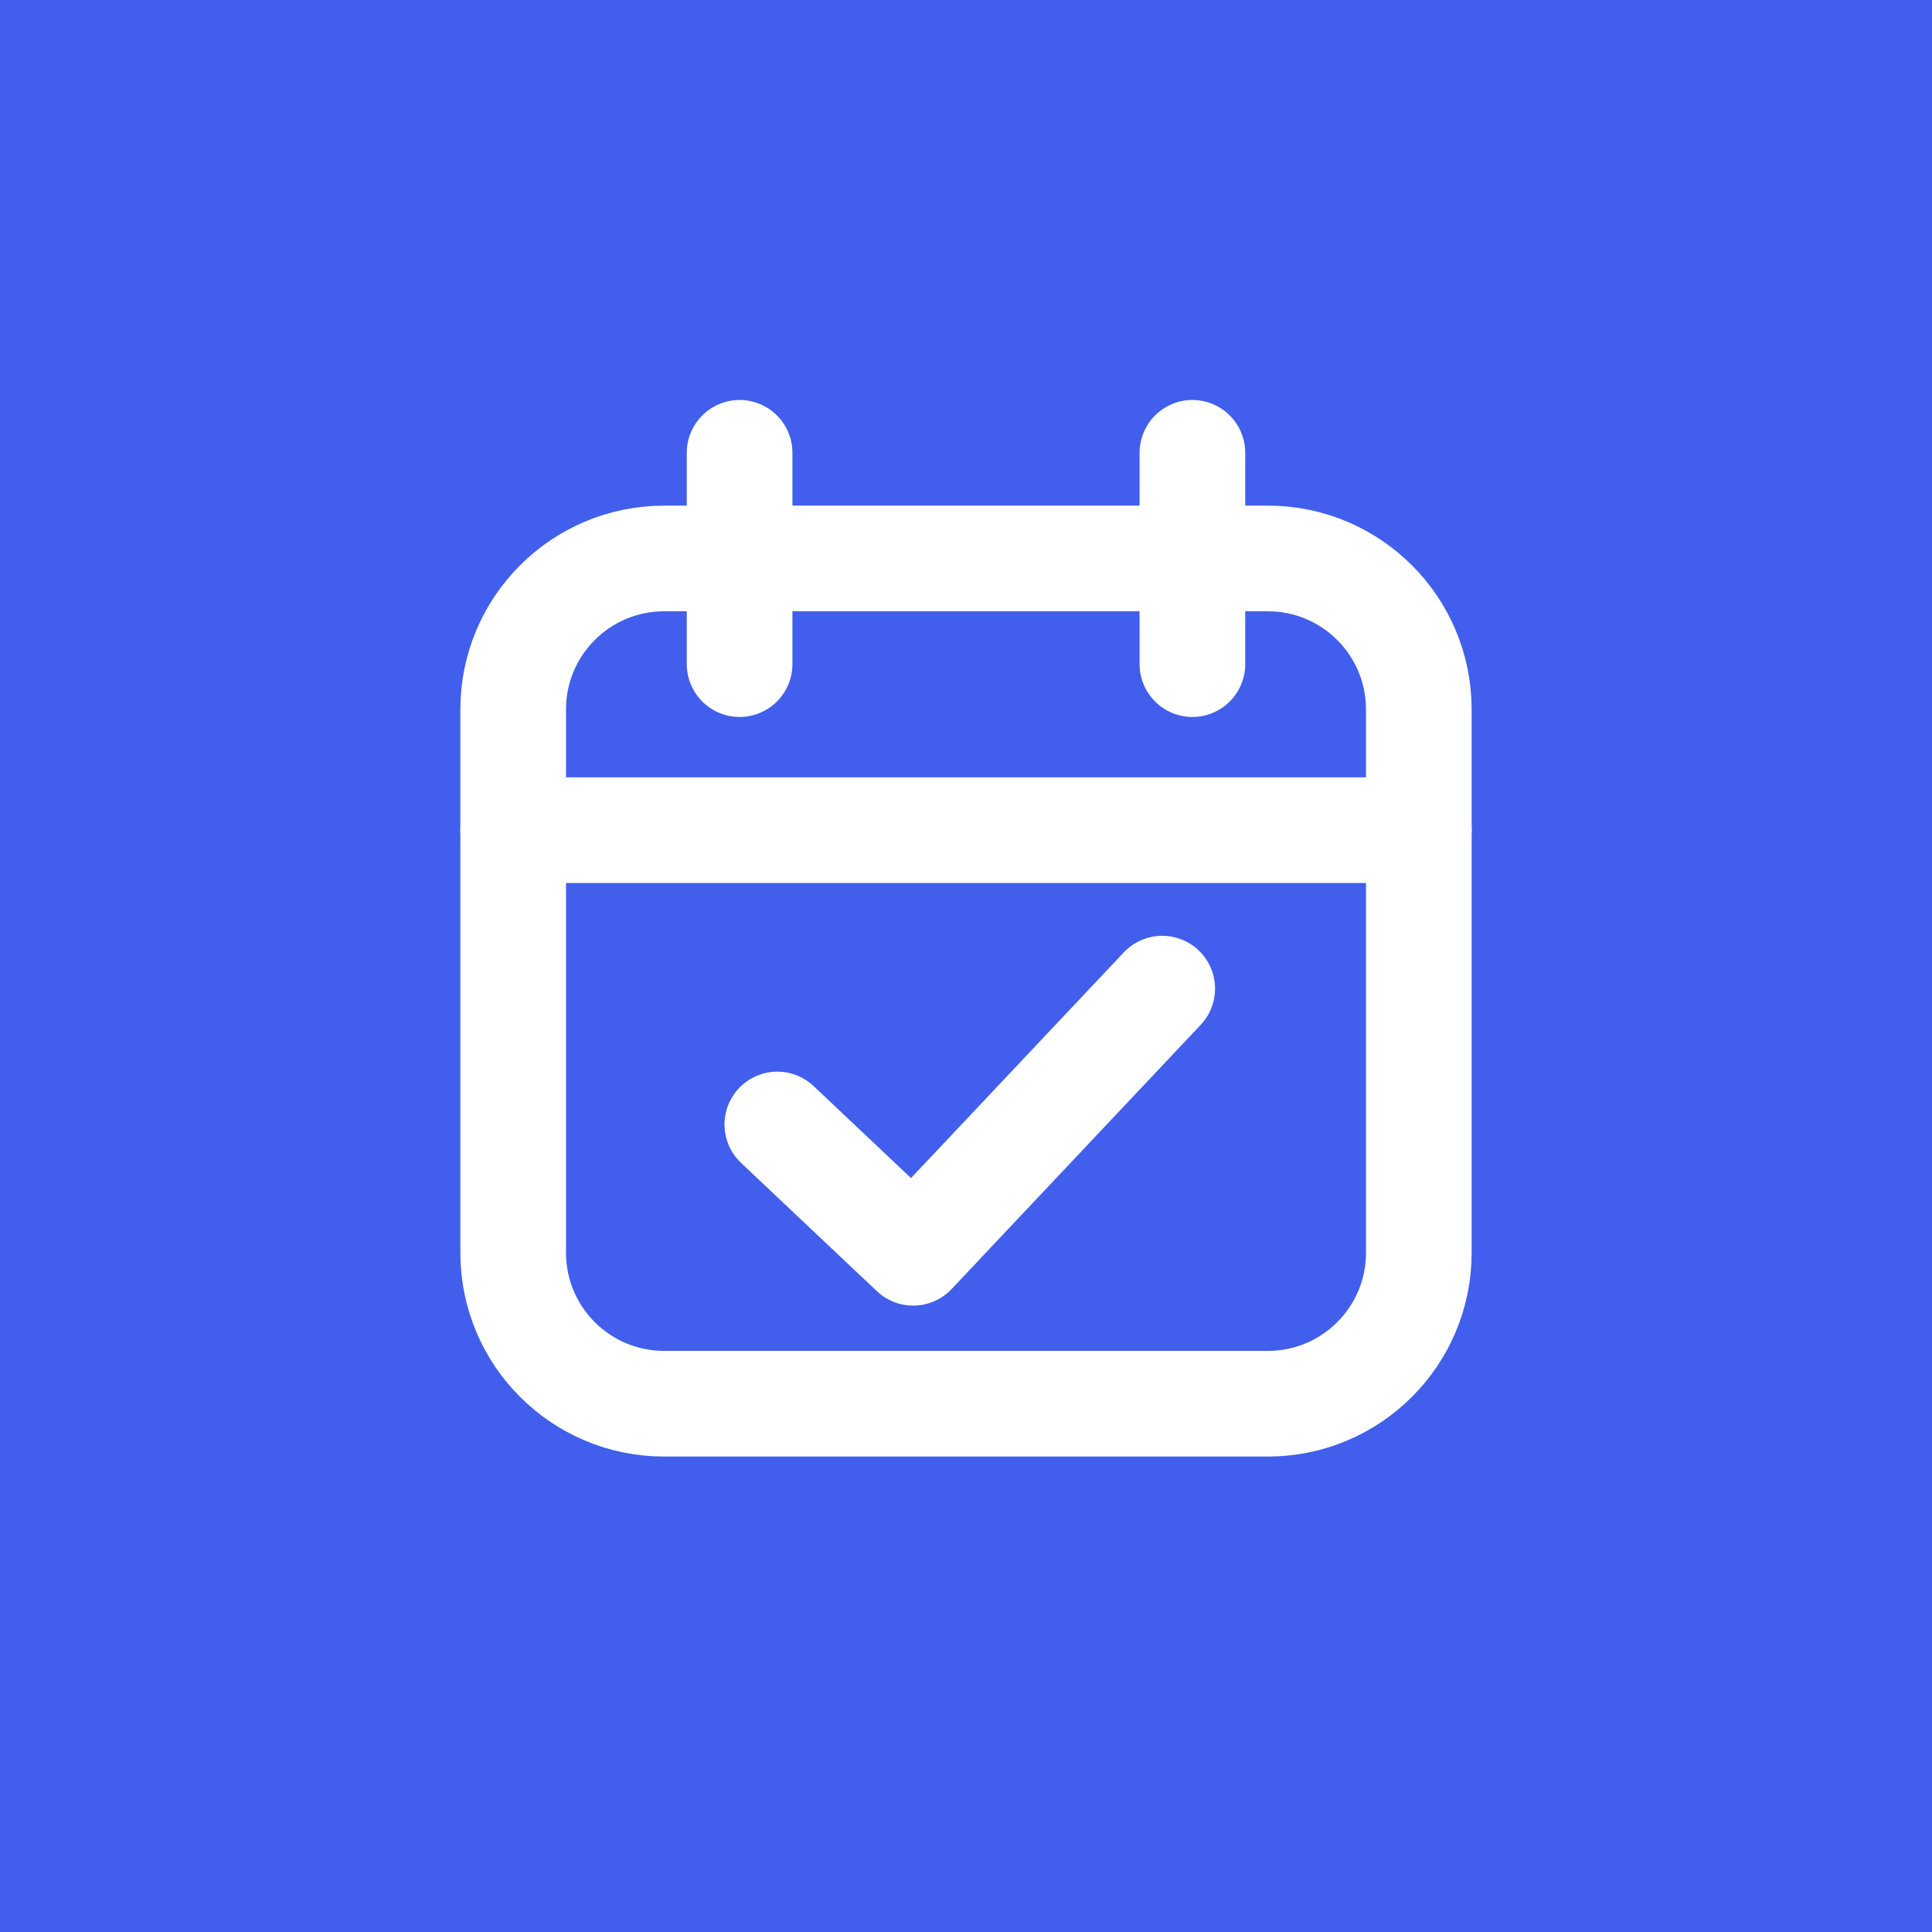
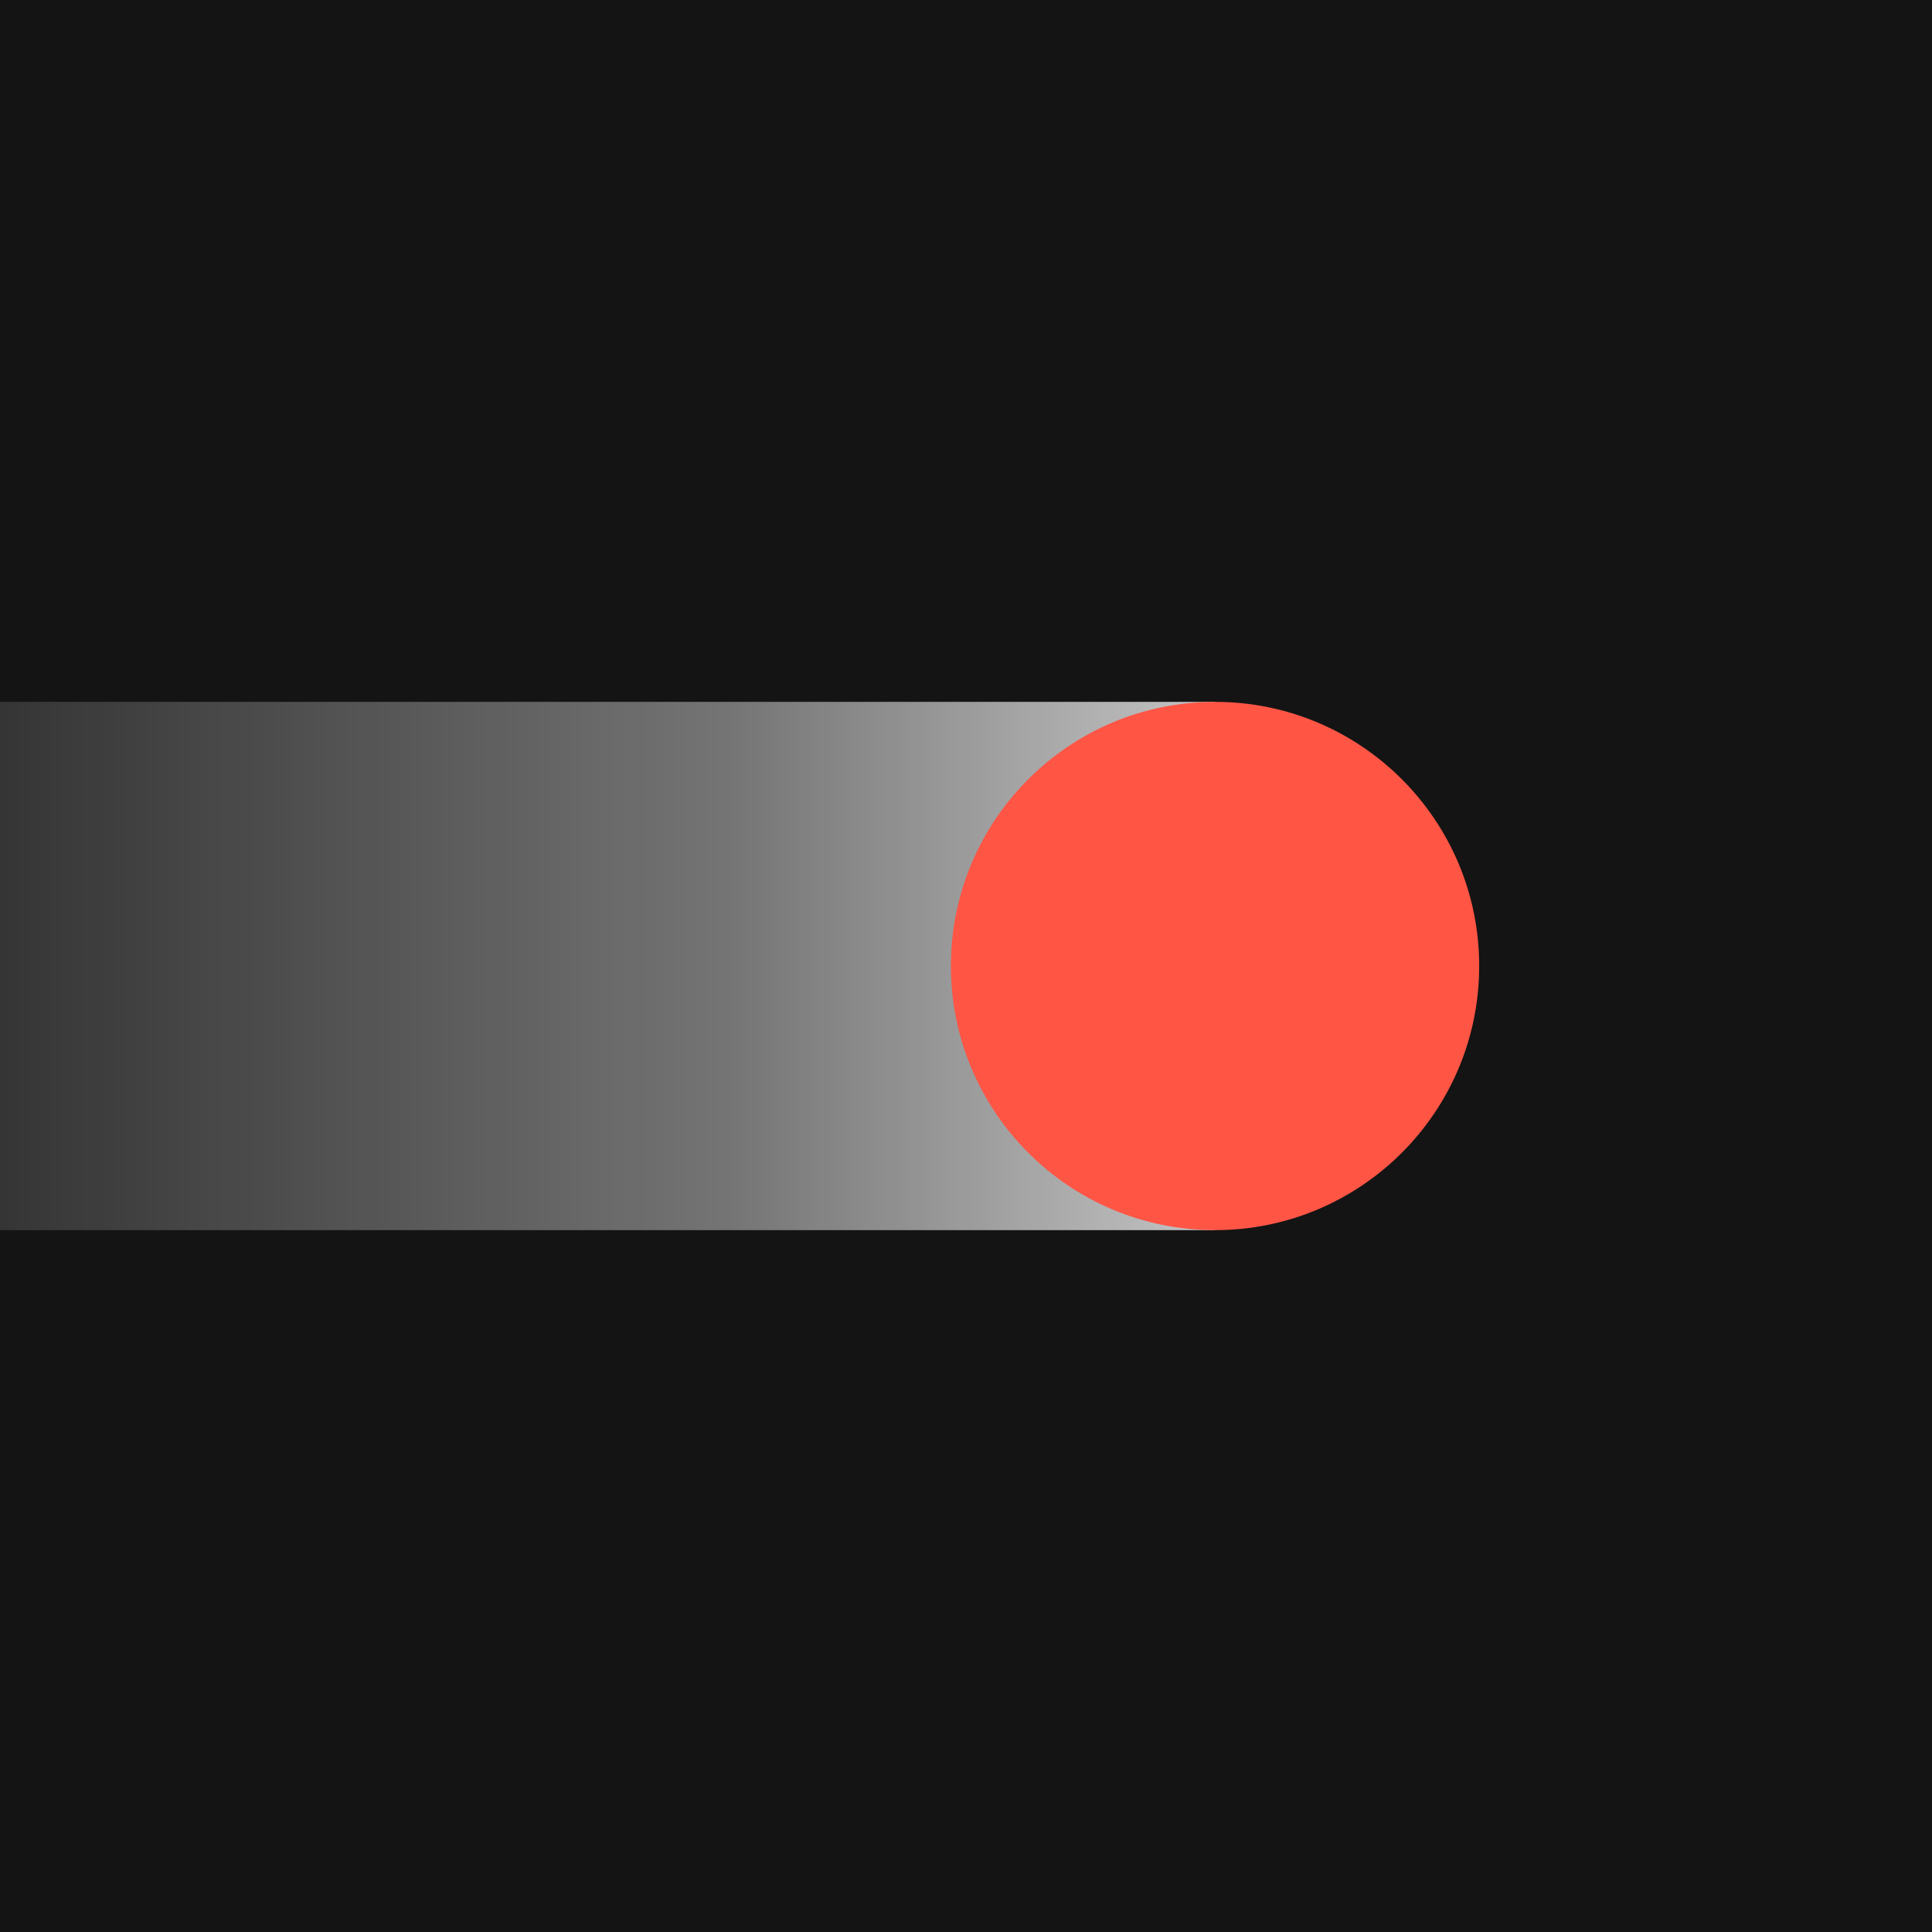
<svg xmlns="http://www.w3.org/2000/svg" viewBox="0 0 512 512">
-   <rect width="512" height="512" fill="#415fec" />
-   <g fill="none" stroke="#ffffff" stroke-width="28" stroke-linecap="round" stroke-linejoin="round">
-     <rect x="136" y="148" width="240" height="224" rx="40" />
-     <path d="M136 220h240" />
-     <path d="M196 120v56M316 120v56" />
-     <path d="M206 298l36 34 66-70" />
+   <defs>
+     <clipPath id="tile">
+       <rect width="512" height="512" />
+     </clipPath>
+     <linearGradient id="band" x1="0" y1="0" x2="322" y2="0" gradientUnits="userSpaceOnUse">
+       <stop offset="0" stop-color="#ffffff" stop-opacity="0.14" />
+       <stop offset="0.6" stop-color="#ffffff" stop-opacity="0.41" />
+       <stop offset="1" stop-color="#ffffff" stop-opacity="0.75" />
+     </linearGradient>
+   </defs>
+   <g clip-path="url(#tile)">
+     <rect width="512" height="512" fill="#141414" />
+     <rect x="0" y="186" width="322" height="140" fill="url(#band)" />
+     <circle cx="322" cy="256" r="70" fill="#ff5545" />
  </g>
</svg>
